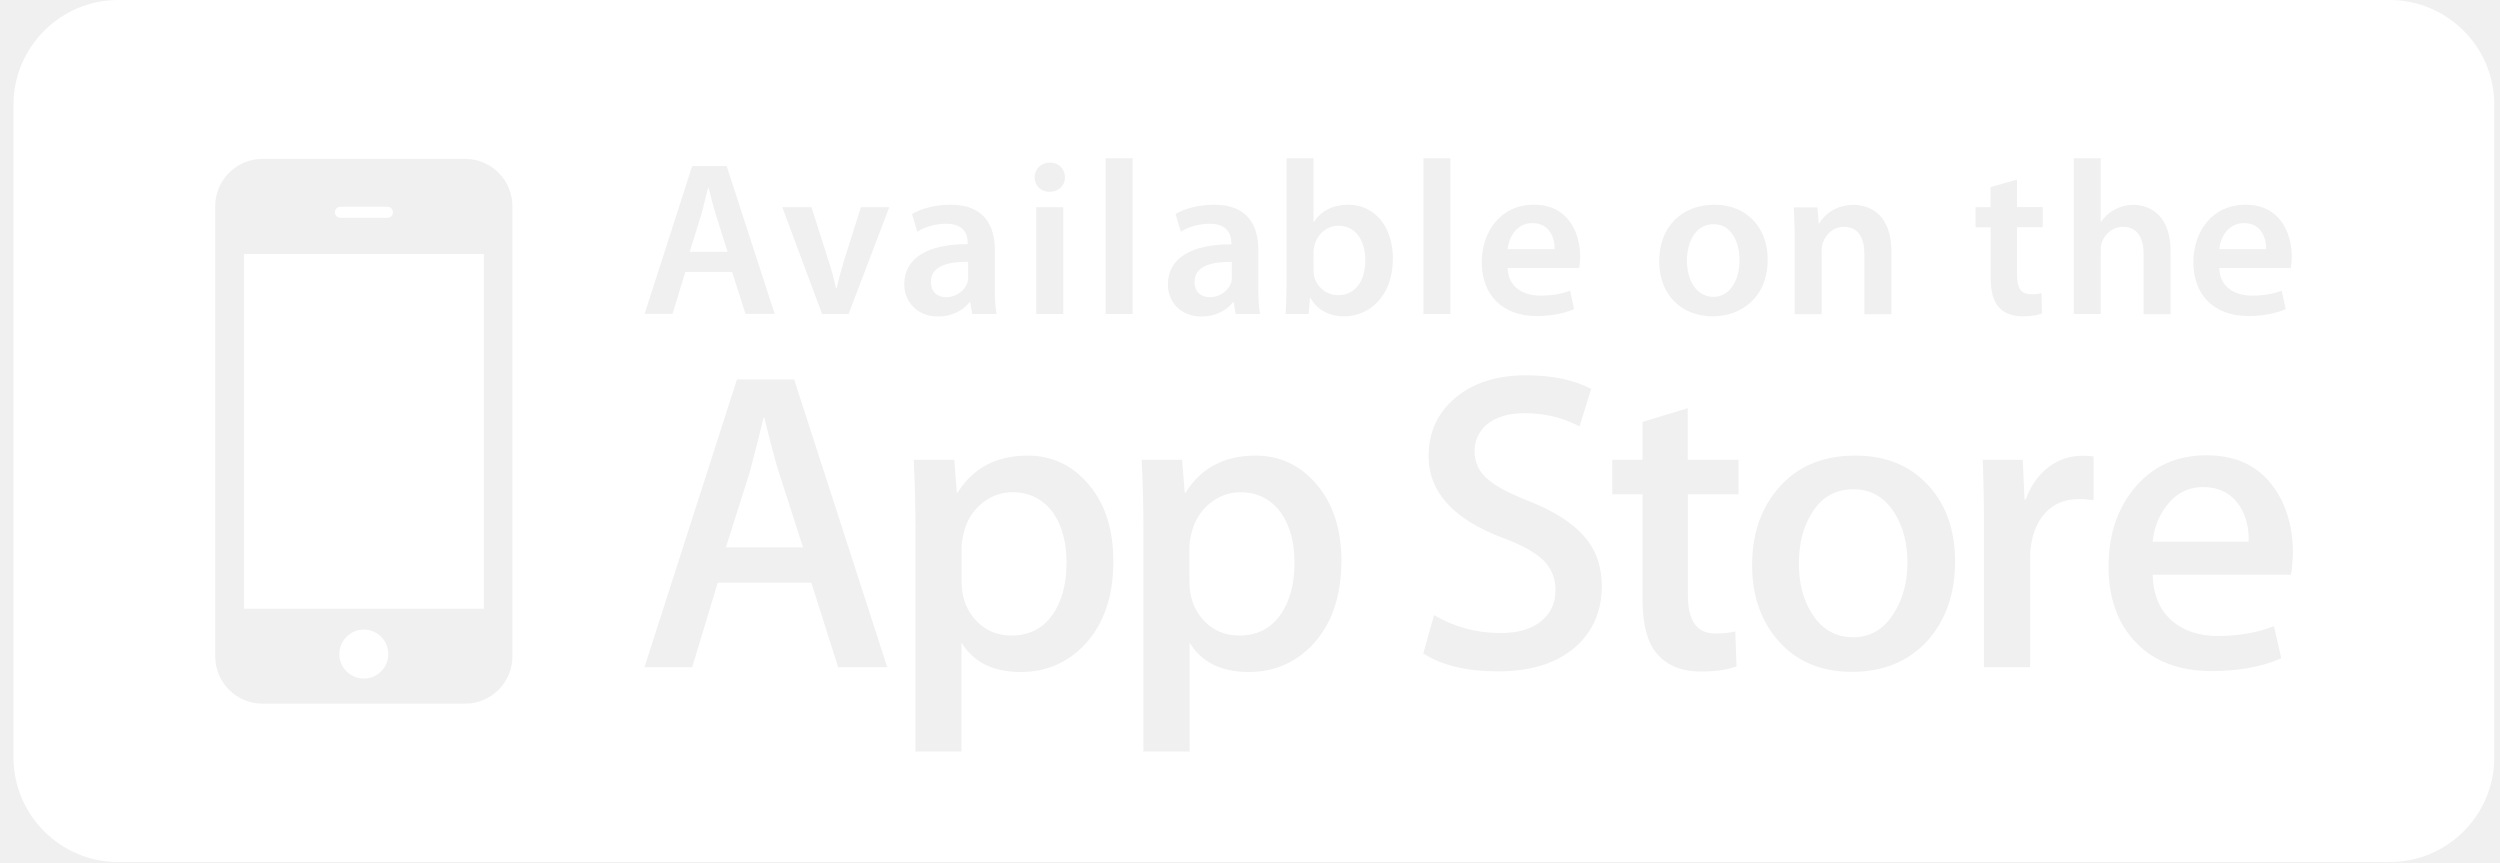
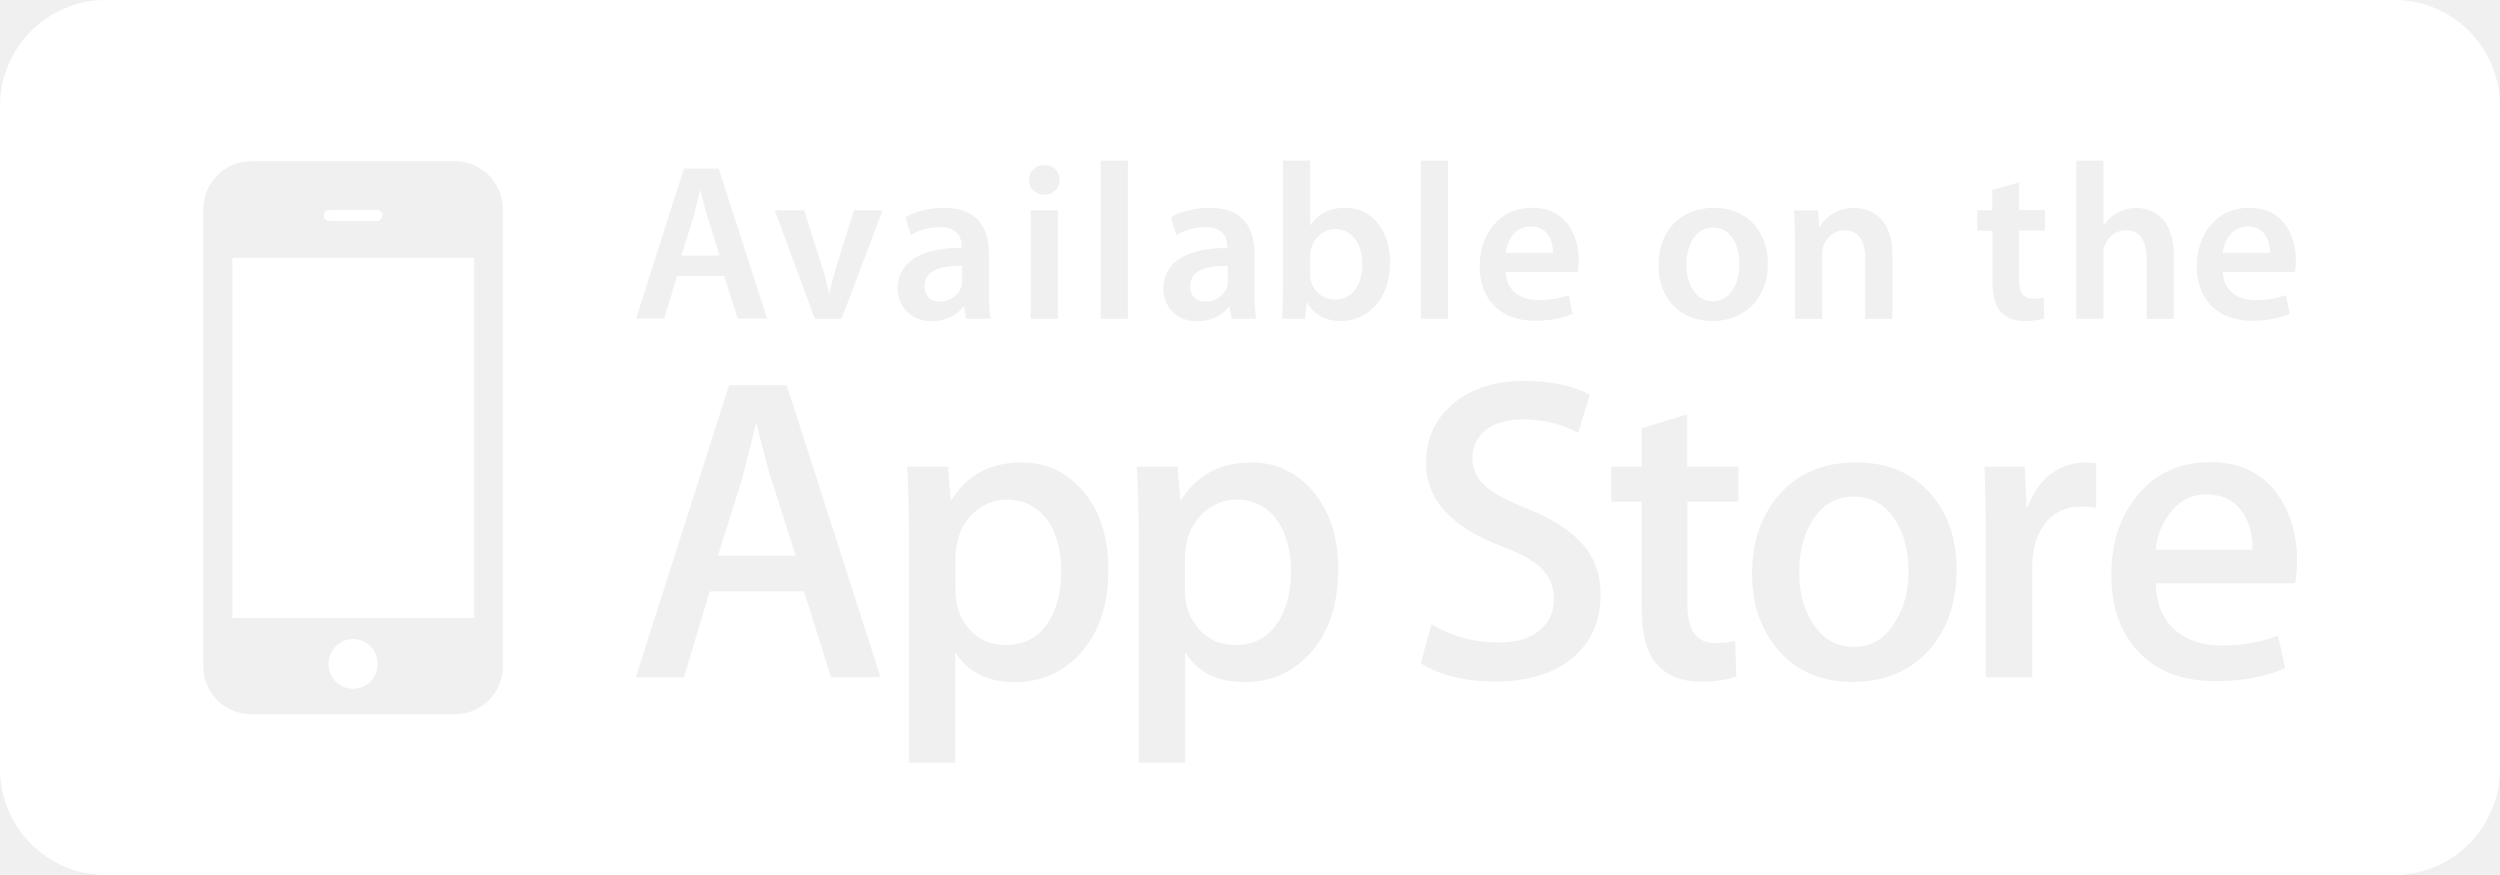
- <svg xmlns="http://www.w3.org/2000/svg" width="174" height="60" viewBox="0 0 174 60" fill="none">
-   <path d="M23.694 15.16H26.961C27.178 15.16 27.351 14.986 27.351 14.78C27.351 14.563 27.178 14.39 26.961 14.39H23.694C23.488 14.39 23.304 14.563 23.304 14.78C23.304 14.986 23.477 15.16 23.694 15.16ZM25.322 43.82C24.389 43.82 23.618 44.59 23.618 45.524C23.618 46.457 24.378 47.227 25.322 47.227C26.266 47.227 27.026 46.468 27.026 45.524C27.026 44.58 26.266 43.82 25.322 43.82ZM16.988 42.366H33.678V17.678H16.988V42.366ZM70.477 34.259C69.685 34.259 68.968 34.52 68.328 35.041C67.688 35.572 67.265 36.256 67.069 37.113C66.972 37.515 66.928 37.84 66.928 38.09V40.488C66.928 41.541 67.243 42.431 67.894 43.147C68.534 43.863 69.37 44.232 70.401 44.232C71.605 44.232 72.549 43.766 73.222 42.832C73.895 41.899 74.231 40.673 74.231 39.143C74.231 37.743 73.917 36.582 73.287 35.67C72.582 34.737 71.649 34.259 70.477 34.259ZM129.001 34.053C127.72 34.053 126.733 34.628 126.071 35.768C125.485 36.712 125.203 37.862 125.203 39.23C125.203 40.553 125.485 41.693 126.071 42.637C126.755 43.776 127.731 44.352 128.979 44.352C130.195 44.352 131.16 43.776 131.855 42.604C132.452 41.65 132.756 40.499 132.756 39.175C132.756 37.851 132.474 36.712 131.898 35.768C131.204 34.628 130.249 34.053 129.001 34.053ZM86.342 34.259C85.55 34.259 84.834 34.52 84.194 35.041C83.553 35.572 83.13 36.256 82.924 37.113C82.826 37.515 82.783 37.84 82.783 38.09V40.488C82.783 41.541 83.097 42.431 83.749 43.147C84.389 43.863 85.225 44.232 86.255 44.232C87.471 44.232 88.404 43.766 89.088 42.832C89.761 41.899 90.097 40.673 90.097 39.143C90.097 37.743 89.782 36.582 89.142 35.67C88.448 34.737 87.514 34.259 86.342 34.259ZM53.201 29.094H53.136C52.929 29.951 52.626 31.199 52.181 32.87L50.52 38.101H55.892L54.21 32.87C54.025 32.328 53.689 31.069 53.201 29.094ZM153.331 33.901C152.289 33.901 151.432 34.346 150.781 35.214C150.249 35.909 149.923 36.734 149.826 37.699H156.51C156.532 36.755 156.326 35.931 155.892 35.236C155.328 34.357 154.47 33.901 153.331 33.901ZM67.341 19.653C67.384 19.512 67.384 19.381 67.384 19.24V18.22C66.06 18.209 64.79 18.481 64.79 19.609C64.79 20.347 65.268 20.684 65.854 20.684C66.624 20.673 67.156 20.184 67.341 19.653ZM49.837 14.986C49.641 14.357 49.468 13.662 49.316 13.066H49.283C49.131 13.662 48.968 14.379 48.795 14.986L48.003 17.526H50.64L49.837 14.986ZM166.31 0H8.23C4.215 0 0.938 3.277 0.938 7.292V52.718C0.938 56.734 4.215 60 8.23 60H166.31C170.336 60 173.602 56.734 173.602 52.718V7.292C173.613 3.277 170.336 0 166.31 0ZM156.293 14.248C158.703 14.248 159.506 16.234 159.506 17.862C159.506 18.209 159.473 18.492 159.44 18.654H154.459C154.503 20 155.545 20.575 156.749 20.575C157.617 20.575 158.236 20.434 158.811 20.239L159.082 21.519C158.442 21.791 157.552 21.997 156.489 21.997C154.08 21.997 152.658 20.521 152.658 18.242C152.658 16.191 153.906 14.248 156.293 14.248ZM126.494 14.422L126.581 15.54H126.624C126.961 14.954 127.764 14.259 129.001 14.259C130.303 14.259 131.638 15.095 131.638 17.45V21.866H129.761V17.667C129.761 16.603 129.359 15.79 128.339 15.79C127.59 15.79 127.069 16.321 126.874 16.886C126.809 17.037 126.787 17.265 126.787 17.482V21.866H124.91V16.647C124.91 15.79 124.877 15.073 124.845 14.433H126.494V14.422ZM106.765 14.248C109.175 14.248 109.978 16.234 109.978 17.862C109.978 18.209 109.945 18.492 109.912 18.654H104.931C104.975 20 106.017 20.575 107.221 20.575C108.089 20.575 108.697 20.434 109.283 20.239L109.554 21.519C108.914 21.791 108.024 21.997 106.961 21.997C104.552 21.997 103.13 20.521 103.13 18.242C103.13 16.191 104.389 14.248 106.765 14.248ZM99.072 11.015H100.949V21.856H99.072V11.015ZM84.183 15.572C83.445 15.572 82.685 15.8 82.186 16.126L81.817 14.9C82.37 14.563 83.325 14.248 84.508 14.248C86.896 14.248 87.579 15.757 87.579 17.396V20.065C87.579 20.738 87.612 21.389 87.699 21.856H86.006L85.865 21.031H85.821C85.376 21.606 84.595 22.029 83.618 22.029C82.121 22.029 81.285 20.944 81.285 19.816C81.285 17.949 82.946 16.994 85.702 17.005V16.886C85.691 16.386 85.485 15.572 84.183 15.572ZM73.07 11.319C73.711 11.319 74.112 11.763 74.123 12.339C74.123 12.892 73.711 13.348 73.049 13.348C72.419 13.348 72.007 12.892 72.007 12.339C72.018 11.763 72.452 11.319 73.07 11.319ZM74.004 14.422V21.856H72.126V14.422H74.004V14.422ZM48.176 11.557H50.575L53.917 21.845H51.888L50.954 18.926H47.699L46.809 21.845H44.866L48.176 11.557ZM35.664 45.686C35.664 47.499 34.188 48.974 32.376 48.974H18.268C16.456 48.974 14.98 47.51 14.98 45.686V14.346C14.98 12.534 16.456 11.058 18.268 11.058H32.376C34.188 11.058 35.664 12.534 35.664 14.346V45.686ZM58.334 46.435L56.467 40.553H49.956L48.176 46.435H44.855L51.291 26.413H55.273L61.752 46.435H58.334ZM59.061 21.856H57.216L54.449 14.422H56.478L57.682 18.199C57.9 18.85 58.051 19.447 58.182 20.065H58.225C58.366 19.457 58.529 18.871 58.724 18.199L59.918 14.422H61.893L59.061 21.856ZM62.935 19.805C62.935 17.938 64.595 16.983 67.351 16.994V16.875C67.351 16.386 67.156 15.572 65.843 15.572C65.105 15.572 64.346 15.8 63.846 16.126L63.477 14.9C64.031 14.563 64.986 14.248 66.169 14.248C68.545 14.248 69.24 15.757 69.24 17.396V20.065C69.24 20.738 69.272 21.389 69.359 21.856H67.666L67.525 21.031H67.482C67.037 21.606 66.255 22.029 65.279 22.029C63.77 22.018 62.935 20.933 62.935 19.805ZM75.49 44.873C74.297 46.131 72.81 46.772 71.041 46.772C69.12 46.772 67.753 46.088 66.917 44.721V52.306H63.716V36.744C63.716 35.203 63.673 33.619 63.597 32.002H66.418L66.592 34.292H66.646C67.72 32.577 69.337 31.709 71.519 31.709C73.222 31.709 74.644 32.382 75.783 33.728C76.923 35.073 77.487 36.853 77.487 39.045C77.498 41.508 76.825 43.44 75.49 44.873ZM78.833 21.856H76.955V11.015H78.833V21.856ZM91.356 44.873C90.162 46.131 88.675 46.772 86.906 46.772C84.997 46.772 83.618 46.088 82.794 44.721V52.306H79.582V36.744C79.582 35.203 79.538 33.619 79.462 32.002H82.273L82.457 34.292H82.511C83.586 32.577 85.203 31.709 87.384 31.709C89.088 31.709 90.509 32.382 91.649 33.728C92.788 35.073 93.363 36.853 93.363 39.045C93.353 41.508 92.691 43.44 91.356 44.873ZM93.559 22.018C92.593 22.018 91.746 21.649 91.204 20.738H91.171L91.085 21.856H89.478C89.511 21.357 89.543 20.532 89.543 19.761V11.015H91.421V15.442H91.454C91.909 14.726 92.723 14.248 93.841 14.248C95.653 14.248 96.955 15.757 96.945 18.014C96.934 20.695 95.23 22.018 93.559 22.018ZM109.706 44.981C108.393 46.153 106.581 46.728 104.248 46.728C102.088 46.728 100.363 46.316 99.061 45.48L99.809 42.811C101.209 43.635 102.761 44.059 104.432 44.059C105.648 44.059 106.581 43.787 107.254 43.245C107.927 42.702 108.263 41.975 108.263 41.053C108.263 40.25 107.981 39.566 107.438 39.013C106.874 38.459 105.962 37.949 104.682 37.471C101.177 36.169 99.43 34.259 99.43 31.742C99.43 30.103 100.037 28.747 101.285 27.694C102.522 26.652 104.161 26.12 106.201 26.12C108.024 26.12 109.533 26.435 110.748 27.065L109.934 29.68C108.806 29.072 107.525 28.758 106.093 28.758C104.964 28.758 104.074 29.04 103.434 29.582C102.902 30.081 102.631 30.689 102.631 31.395C102.631 32.176 102.935 32.838 103.553 33.359C104.085 33.836 105.062 34.346 106.462 34.9C108.187 35.583 109.457 36.408 110.271 37.341C111.084 38.275 111.486 39.425 111.486 40.814C111.475 42.529 110.878 43.917 109.706 44.981ZM121.014 34.4H117.476V41.422C117.476 43.201 118.106 44.091 119.354 44.091C119.929 44.091 120.395 44.048 120.775 43.95L120.862 46.381C120.233 46.62 119.397 46.739 118.366 46.739C117.107 46.739 116.109 46.359 115.393 45.578C114.676 44.807 114.318 43.505 114.318 41.693V34.4H112.213V32.002H114.318V29.365L117.465 28.41V32.002H121.003V34.4H121.014ZM119.202 22.018C117.107 22.018 115.48 20.586 115.48 18.188C115.48 15.746 117.086 14.248 119.332 14.248C121.546 14.248 123.032 15.811 123.032 18.068C123.022 20.803 121.09 22.018 119.202 22.018ZM134.177 44.569C132.842 46.034 131.084 46.761 128.892 46.761C126.765 46.761 125.073 46.055 123.825 44.656C122.566 43.256 121.947 41.476 121.947 39.338C121.947 37.103 122.598 35.269 123.89 33.847C125.192 32.414 126.928 31.709 129.131 31.709C131.258 31.709 132.962 32.404 134.242 33.814C135.469 35.171 136.076 36.94 136.076 39.099C136.065 41.324 135.436 43.136 134.177 44.569ZM137.487 14.422H138.54V13.022L140.385 12.501V14.411H142.175V15.811H140.385V19.099C140.385 20.011 140.623 20.477 141.35 20.477C141.687 20.477 141.871 20.467 142.088 20.401L142.121 21.823C141.85 21.932 141.34 22.018 140.764 22.018C140.059 22.018 139.495 21.791 139.147 21.411C138.735 20.988 138.551 20.293 138.551 19.316V15.822H137.498V14.422H137.487ZM145.724 34.824C145.409 34.769 145.073 34.737 144.714 34.737C143.586 34.737 142.718 35.16 142.099 36.007C141.567 36.766 141.296 37.699 141.296 38.861V46.435H138.084V36.538C138.084 34.889 138.051 33.37 137.997 32.002H140.786L140.905 34.769H140.992C141.329 33.825 141.86 33.055 142.598 32.49C143.315 31.97 144.085 31.72 144.921 31.72C145.214 31.72 145.485 31.731 145.713 31.774V34.824H145.724ZM146.212 17.396V21.856H144.335V11.015H146.212V15.431H146.245C146.472 15.084 146.798 14.791 147.178 14.596C147.558 14.379 148.003 14.259 148.48 14.259C149.75 14.259 151.074 15.095 151.074 17.482V21.866H149.196V17.689C149.196 16.614 148.795 15.79 147.764 15.79C147.026 15.79 146.516 16.278 146.299 16.842C146.223 16.994 146.212 17.2 146.212 17.396ZM159.451 40H149.826C149.869 41.422 150.325 42.507 151.226 43.256C152.039 43.928 153.081 44.265 154.373 44.265C155.805 44.265 157.096 44.037 158.268 43.581L158.778 45.817C157.422 46.413 155.794 46.706 153.939 46.706C151.703 46.706 149.945 46.055 148.675 44.731C147.395 43.418 146.755 41.65 146.755 39.436C146.755 37.255 147.351 35.442 148.534 33.999C149.793 32.458 151.475 31.688 153.591 31.688C155.675 31.688 157.248 32.458 158.312 33.999C159.158 35.225 159.592 36.744 159.592 38.546C159.56 39.11 159.527 39.599 159.451 40ZM93.146 15.713C92.387 15.713 91.681 16.267 91.486 17.092C91.454 17.233 91.421 17.396 91.421 17.58V18.785C91.421 18.936 91.432 19.088 91.464 19.23C91.66 19.989 92.322 20.543 93.125 20.543C94.297 20.543 95.024 19.609 95.024 18.101C95.024 16.788 94.394 15.713 93.146 15.713ZM106.657 15.529C105.496 15.529 105.007 16.582 104.931 17.341H108.198C108.22 16.658 107.916 15.529 106.657 15.529ZM119.278 15.605C117.954 15.605 117.411 16.907 117.411 18.144C117.411 19.577 118.127 20.662 119.256 20.662C120.319 20.662 121.068 19.62 121.068 18.112C121.079 16.951 120.558 15.605 119.278 15.605ZM83.141 19.609C83.141 20.347 83.618 20.684 84.204 20.684C84.964 20.684 85.507 20.195 85.691 19.664C85.734 19.523 85.734 19.392 85.734 19.251V18.231C84.411 18.209 83.141 18.481 83.141 19.609ZM156.185 15.529C155.024 15.529 154.535 16.582 154.459 17.341H157.726C157.737 16.658 157.433 15.529 156.185 15.529Z" fill="white" />
+ <svg xmlns="http://www.w3.org/2000/svg" width="200" height="70" viewBox="0 0 200 70" fill="none">
+   <path d="M26.359 17.687H30.143C30.394 17.687 30.595 17.484 30.595 17.244C30.595 16.99 30.394 16.788 30.143 16.788H26.359C26.12 16.788 25.907 16.99 25.907 17.244C25.907 17.484 26.108 17.687 26.359 17.687ZM28.245 51.123C27.164 51.123 26.271 52.022 26.271 53.111C26.271 54.2 27.151 55.099 28.245 55.099C29.338 55.099 30.218 54.212 30.218 53.111C30.218 52.009 29.338 51.123 28.245 51.123ZM18.591 49.427H37.923V20.624H18.591V49.427ZM80.548 39.969C79.63 39.969 78.801 40.273 78.059 40.881C77.318 41.501 76.827 42.299 76.601 43.299C76.488 43.767 76.438 44.147 76.438 44.438V47.236C76.438 48.465 76.802 49.503 77.556 50.338C78.298 51.174 79.266 51.604 80.46 51.604C81.855 51.604 82.949 51.06 83.728 49.971C84.508 48.882 84.897 47.452 84.897 45.666C84.897 44.033 84.533 42.679 83.804 41.615C82.987 40.526 81.906 39.969 80.548 39.969ZM148.338 39.729C146.854 39.729 145.71 40.4 144.944 41.729C144.265 42.831 143.938 44.172 143.938 45.768C143.938 47.312 144.265 48.642 144.944 49.743C145.736 51.072 146.867 51.743 148.312 51.743C149.72 51.743 150.839 51.072 151.643 49.705C152.335 48.591 152.687 47.249 152.687 45.705C152.687 44.16 152.36 42.831 151.694 41.729C150.889 40.4 149.783 39.729 148.338 39.729ZM98.925 39.969C98.008 39.969 97.178 40.273 96.436 40.881C95.695 41.501 95.205 42.299 94.966 43.299C94.853 43.767 94.802 44.147 94.802 44.438V47.236C94.802 48.465 95.167 49.503 95.921 50.338C96.663 51.174 97.631 51.604 98.825 51.604C100.233 51.604 101.314 51.06 102.105 49.971C102.885 48.882 103.274 47.452 103.274 45.666C103.274 44.033 102.91 42.679 102.168 41.615C101.364 40.526 100.283 39.969 98.925 39.969ZM60.537 33.943H60.461C60.222 34.943 59.87 36.399 59.355 38.349L57.432 44.451H63.654L61.706 38.349C61.492 37.716 61.102 36.247 60.537 33.943ZM176.519 39.551C175.313 39.551 174.32 40.071 173.565 41.083C172.949 41.894 172.572 42.856 172.459 43.983H180.202C180.227 42.881 179.989 41.919 179.486 41.109C178.832 40.083 177.839 39.551 176.519 39.551ZM76.915 22.928C76.966 22.764 76.966 22.612 76.966 22.447V21.257C75.432 21.244 73.961 21.561 73.961 22.878C73.961 23.738 74.514 24.131 75.193 24.131C76.086 24.118 76.702 23.549 76.915 22.928ZM56.64 17.484C56.414 16.75 56.213 15.94 56.037 15.243H55.999C55.823 15.94 55.635 16.775 55.433 17.484L54.516 20.447H57.57L56.64 17.484ZM191.553 0H8.447C3.796 0 0 3.823 0 8.508V61.505C0 66.189 3.796 70 8.447 70H191.553C196.216 70 200 66.189 200 61.505V8.508C200.013 3.823 196.216 0 191.553 0ZM179.951 16.623C182.741 16.623 183.672 18.94 183.672 20.839C183.672 21.244 183.634 21.573 183.596 21.763H177.827C177.877 23.333 179.084 24.004 180.479 24.004C181.484 24.004 182.201 23.84 182.867 23.612L183.181 25.106C182.44 25.422 181.409 25.663 180.177 25.663C177.387 25.663 175.74 23.941 175.74 21.282C175.74 18.89 177.186 16.623 179.951 16.623ZM145.434 16.826L145.535 18.13H145.585C145.974 17.446 146.905 16.636 148.338 16.636C149.846 16.636 151.392 17.611 151.392 20.358V25.511H149.217V20.611C149.217 19.371 148.752 18.421 147.571 18.421C146.704 18.421 146.1 19.041 145.874 19.7C145.798 19.877 145.773 20.143 145.773 20.396V25.511H143.599V19.421C143.599 18.421 143.561 17.585 143.523 16.838H145.434V16.826ZM122.582 16.623C125.372 16.623 126.303 18.94 126.303 20.839C126.303 21.244 126.265 21.573 126.227 21.763H120.458C120.508 23.333 121.715 24.004 123.11 24.004C124.115 24.004 124.819 23.84 125.498 23.612L125.812 25.106C125.071 25.422 124.04 25.663 122.808 25.663C120.018 25.663 118.371 23.941 118.371 21.282C118.371 18.89 119.829 16.623 122.582 16.623ZM113.67 12.85H115.844V25.498H113.67V12.85ZM96.424 18.168C95.569 18.168 94.689 18.434 94.111 18.814L93.684 17.383C94.325 16.99 95.431 16.623 96.801 16.623C99.566 16.623 100.358 18.383 100.358 20.295V23.409C100.358 24.194 100.396 24.954 100.496 25.498H98.536L98.372 24.536H98.322C97.806 25.207 96.901 25.701 95.77 25.701C94.036 25.701 93.068 24.435 93.068 23.118C93.068 20.941 94.991 19.826 98.184 19.839V19.7C98.171 19.117 97.932 18.168 96.424 18.168ZM83.552 13.205C84.294 13.205 84.759 13.724 84.772 14.395C84.772 15.041 84.294 15.572 83.527 15.572C82.798 15.572 82.32 15.041 82.32 14.395C82.333 13.724 82.836 13.205 83.552 13.205ZM84.633 16.826V25.498H82.459V16.826H84.633V16.826ZM54.717 13.483H57.495L61.366 25.486H59.016L57.935 22.08H54.164L53.133 25.486H50.883L54.717 13.483ZM40.224 53.301C40.224 55.415 38.514 57.137 36.415 57.137H20.074C17.975 57.137 16.265 55.428 16.265 53.301V16.737C16.265 14.623 17.975 12.901 20.074 12.901H36.415C38.514 12.901 40.224 14.623 40.224 16.737V53.301ZM66.482 54.174L64.32 47.312H56.778L54.717 54.174H50.87L58.324 30.816H62.938L70.442 54.174H66.482ZM67.325 25.498H65.188L61.982 16.826H64.333L65.728 21.232C65.98 21.991 66.156 22.688 66.306 23.409H66.357C66.52 22.7 66.709 22.017 66.935 21.232L68.317 16.826H70.605L67.325 25.498ZM71.812 23.105C71.812 20.928 73.735 19.814 76.928 19.826V19.687C76.928 19.117 76.702 18.168 75.181 18.168C74.326 18.168 73.446 18.434 72.868 18.814L72.44 17.383C73.082 16.99 74.188 16.623 75.558 16.623C78.311 16.623 79.115 18.383 79.115 20.295V23.409C79.115 24.194 79.153 24.954 79.253 25.498H77.292L77.129 24.536H77.079C76.563 25.207 75.658 25.701 74.527 25.701C72.78 25.688 71.812 24.422 71.812 23.105ZM86.355 52.351C84.973 53.82 83.251 54.567 81.202 54.567C78.977 54.567 77.393 53.769 76.425 52.174V61.024H72.717V42.868C72.717 41.071 72.667 39.222 72.579 37.336H75.847L76.048 40.007H76.111C77.355 38.007 79.228 36.994 81.755 36.994C83.728 36.994 85.375 37.779 86.695 39.349C88.015 40.919 88.668 42.995 88.668 45.553C88.681 48.426 87.901 50.68 86.355 52.351ZM90.227 25.498H88.052V12.85H90.227V25.498ZM104.733 52.351C103.35 53.82 101.628 54.567 99.579 54.567C97.367 54.567 95.77 53.769 94.815 52.174V61.024H91.094V42.868C91.094 41.071 91.044 39.222 90.956 37.336H94.212L94.425 40.007H94.488C95.733 38.007 97.605 36.994 100.132 36.994C102.105 36.994 103.752 37.779 105.072 39.349C106.392 40.919 107.058 42.995 107.058 45.553C107.045 48.426 106.279 50.68 104.733 52.351ZM107.284 25.688C106.166 25.688 105.185 25.258 104.557 24.194H104.519L104.418 25.498H102.558C102.596 24.916 102.633 23.954 102.633 23.055V12.85H104.808V18.016H104.846C105.374 17.18 106.316 16.623 107.611 16.623C109.71 16.623 111.219 18.383 111.206 21.017C111.193 24.144 109.22 25.688 107.284 25.688ZM125.988 52.478C124.467 53.845 122.368 54.516 119.666 54.516C117.164 54.516 115.166 54.035 113.657 53.06L114.525 49.946C116.146 50.908 117.944 51.402 119.879 51.402C121.287 51.402 122.368 51.085 123.147 50.452C123.927 49.819 124.316 48.971 124.316 47.895C124.316 46.958 123.99 46.16 123.361 45.515C122.708 44.869 121.652 44.274 120.168 43.717C116.108 42.197 114.085 39.969 114.085 37.032C114.085 35.12 114.788 33.538 116.234 32.31C117.667 31.094 119.565 30.474 121.928 30.474C124.04 30.474 125.787 30.841 127.195 31.575L126.252 34.627C124.945 33.917 123.462 33.55 121.803 33.55C120.495 33.55 119.464 33.88 118.723 34.513C118.107 35.095 117.793 35.804 117.793 36.627C117.793 37.538 118.145 38.311 118.861 38.918C119.477 39.475 120.608 40.071 122.23 40.716C124.228 41.514 125.699 42.476 126.642 43.565C127.585 44.654 128.05 45.996 128.05 47.616C128.037 49.617 127.346 51.237 125.988 52.478ZM139.086 40.134H134.988V48.325C134.988 50.401 135.717 51.44 137.163 51.44C137.829 51.44 138.37 51.389 138.81 51.275L138.91 54.111C138.181 54.39 137.213 54.529 136.019 54.529C134.561 54.529 133.405 54.086 132.575 53.174C131.745 52.275 131.331 50.756 131.331 48.642V40.134H128.892V37.336H131.331V34.259L134.976 33.145V37.336H139.074V40.134H139.086ZM136.987 25.688C134.561 25.688 132.675 24.017 132.675 21.219C132.675 18.37 134.536 16.623 137.138 16.623C139.702 16.623 141.424 18.446 141.424 21.08C141.412 24.27 139.174 25.688 136.987 25.688ZM154.333 51.997C152.787 53.706 150.751 54.554 148.212 54.554C145.748 54.554 143.787 53.731 142.342 52.098C140.884 50.465 140.167 48.389 140.167 45.894C140.167 43.286 140.921 41.147 142.417 39.488C143.926 37.817 145.937 36.994 148.488 36.994C150.952 36.994 152.926 37.804 154.409 39.45C155.829 41.033 156.533 43.096 156.533 45.616C156.521 48.211 155.792 50.326 154.333 51.997ZM158.167 16.826H159.387V15.193L161.523 14.585V16.813H163.597V18.446H161.523V22.282C161.523 23.346 161.8 23.89 162.642 23.89C163.032 23.89 163.246 23.878 163.497 23.802L163.535 25.46C163.22 25.587 162.63 25.688 161.963 25.688C161.146 25.688 160.493 25.422 160.09 24.979C159.613 24.485 159.399 23.675 159.399 22.536V18.459H158.18V16.826H158.167ZM167.708 40.628C167.343 40.564 166.954 40.526 166.539 40.526C165.232 40.526 164.226 41.02 163.509 42.008C162.894 42.894 162.579 43.983 162.579 45.337V54.174H158.859V42.628C158.859 40.704 158.821 38.931 158.758 37.336H161.989L162.127 40.564H162.227C162.617 39.463 163.233 38.564 164.088 37.906C164.917 37.298 165.81 37.007 166.778 37.007C167.117 37.007 167.431 37.019 167.695 37.07V40.628H167.708ZM168.273 20.295V25.498H166.099V12.85H168.273V18.003H168.311C168.575 17.598 168.952 17.256 169.392 17.028C169.832 16.775 170.348 16.636 170.901 16.636C172.371 16.636 173.905 17.611 173.905 20.396V25.511H171.73V20.637C171.73 19.383 171.265 18.421 170.071 18.421C169.216 18.421 168.625 18.991 168.374 19.649C168.286 19.826 168.273 20.067 168.273 20.295ZM183.609 46.667H172.459C172.51 48.325 173.037 49.591 174.081 50.465C175.024 51.25 176.23 51.642 177.726 51.642C179.385 51.642 180.881 51.376 182.239 50.845L182.829 53.453C181.258 54.149 179.373 54.491 177.223 54.491C174.634 54.491 172.598 53.731 171.127 52.187C169.644 50.655 168.902 48.591 168.902 46.008C168.902 43.464 169.593 41.349 170.963 39.665C172.422 37.868 174.37 36.969 176.821 36.969C179.234 36.969 181.057 37.868 182.289 39.665C183.269 41.096 183.772 42.868 183.772 44.97C183.734 45.629 183.697 46.198 183.609 46.667ZM106.807 18.332C105.927 18.332 105.11 18.978 104.883 19.94C104.846 20.105 104.808 20.295 104.808 20.51V21.915C104.808 22.093 104.821 22.27 104.858 22.434C105.085 23.321 105.851 23.966 106.781 23.966C108.139 23.966 108.981 22.878 108.981 21.118C108.981 19.586 108.252 18.332 106.807 18.332ZM122.456 18.117C121.111 18.117 120.546 19.345 120.458 20.232H124.241C124.266 19.434 123.914 18.117 122.456 18.117ZM137.075 18.206C135.541 18.206 134.913 19.725 134.913 21.168C134.913 22.84 135.743 24.106 137.05 24.106C138.282 24.106 139.149 22.89 139.149 21.13C139.162 19.776 138.558 18.206 137.075 18.206ZM95.217 22.878C95.217 23.738 95.77 24.131 96.449 24.131C97.329 24.131 97.957 23.561 98.171 22.941C98.221 22.776 98.221 22.624 98.221 22.46V21.27C96.688 21.244 95.217 21.561 95.217 22.878ZM179.825 18.117C178.48 18.117 177.915 19.345 177.827 20.232H181.61C181.623 19.434 181.271 18.117 179.825 18.117Z" fill="white" />
</svg>
